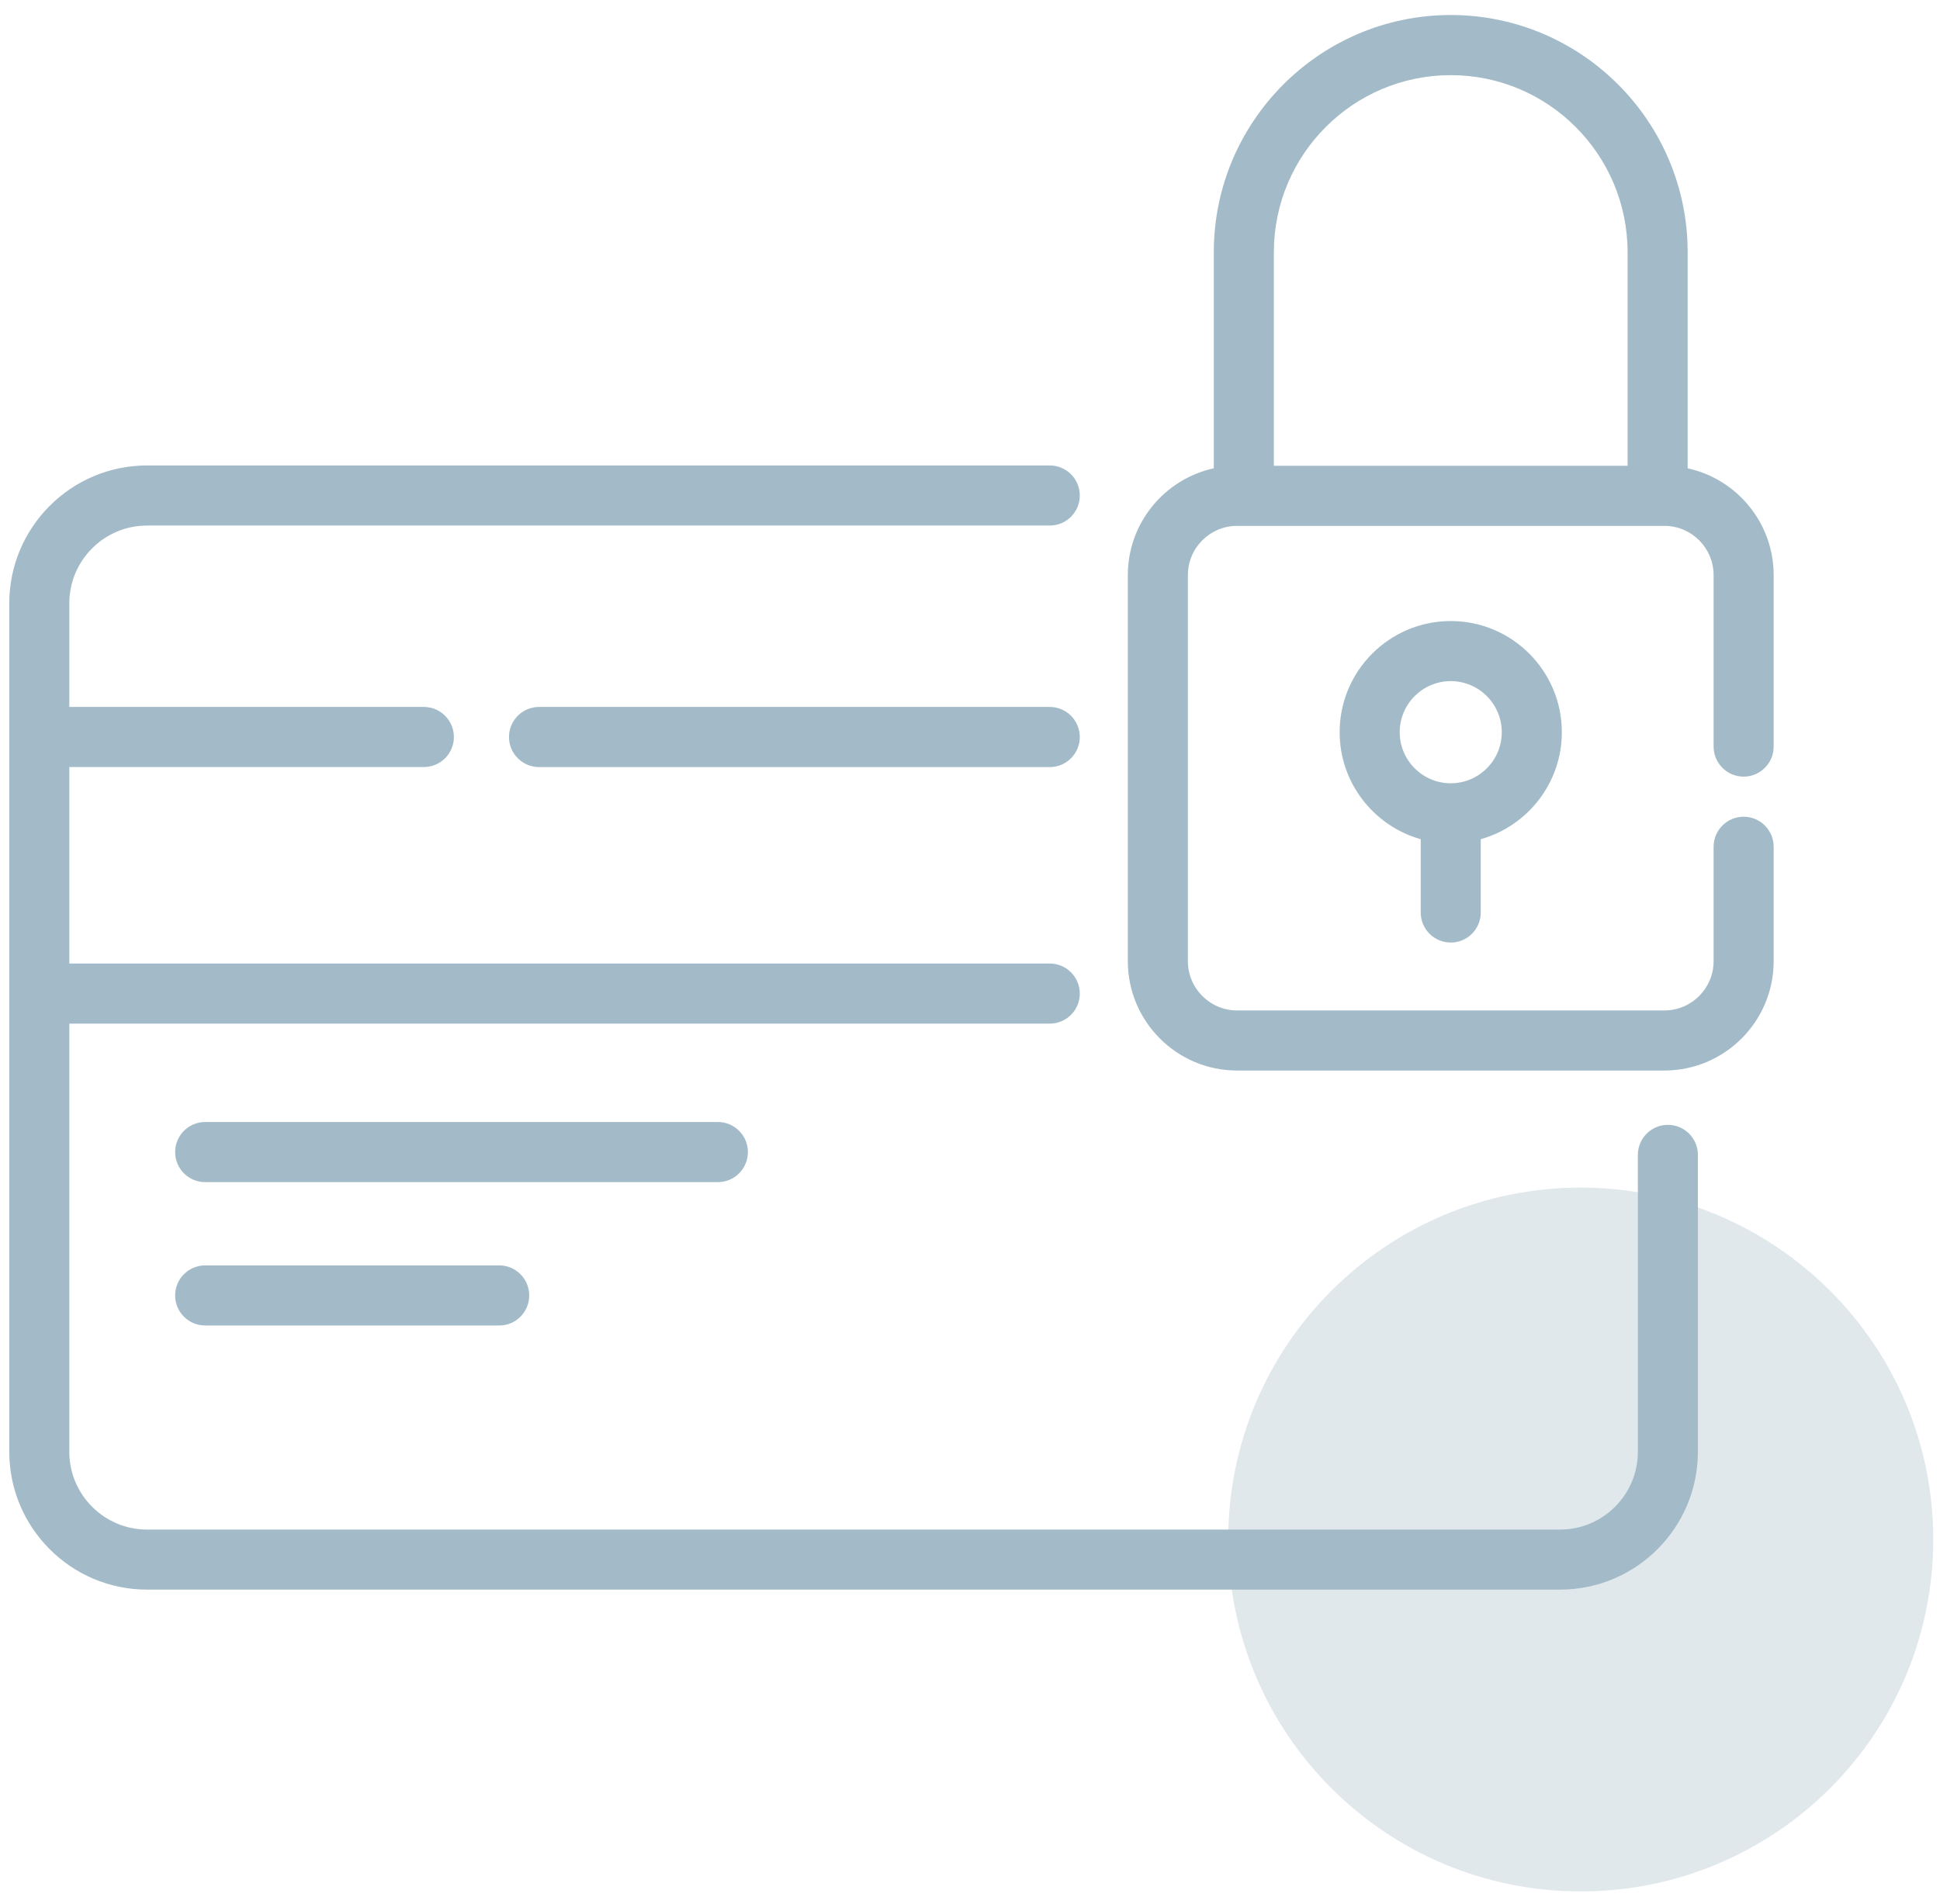
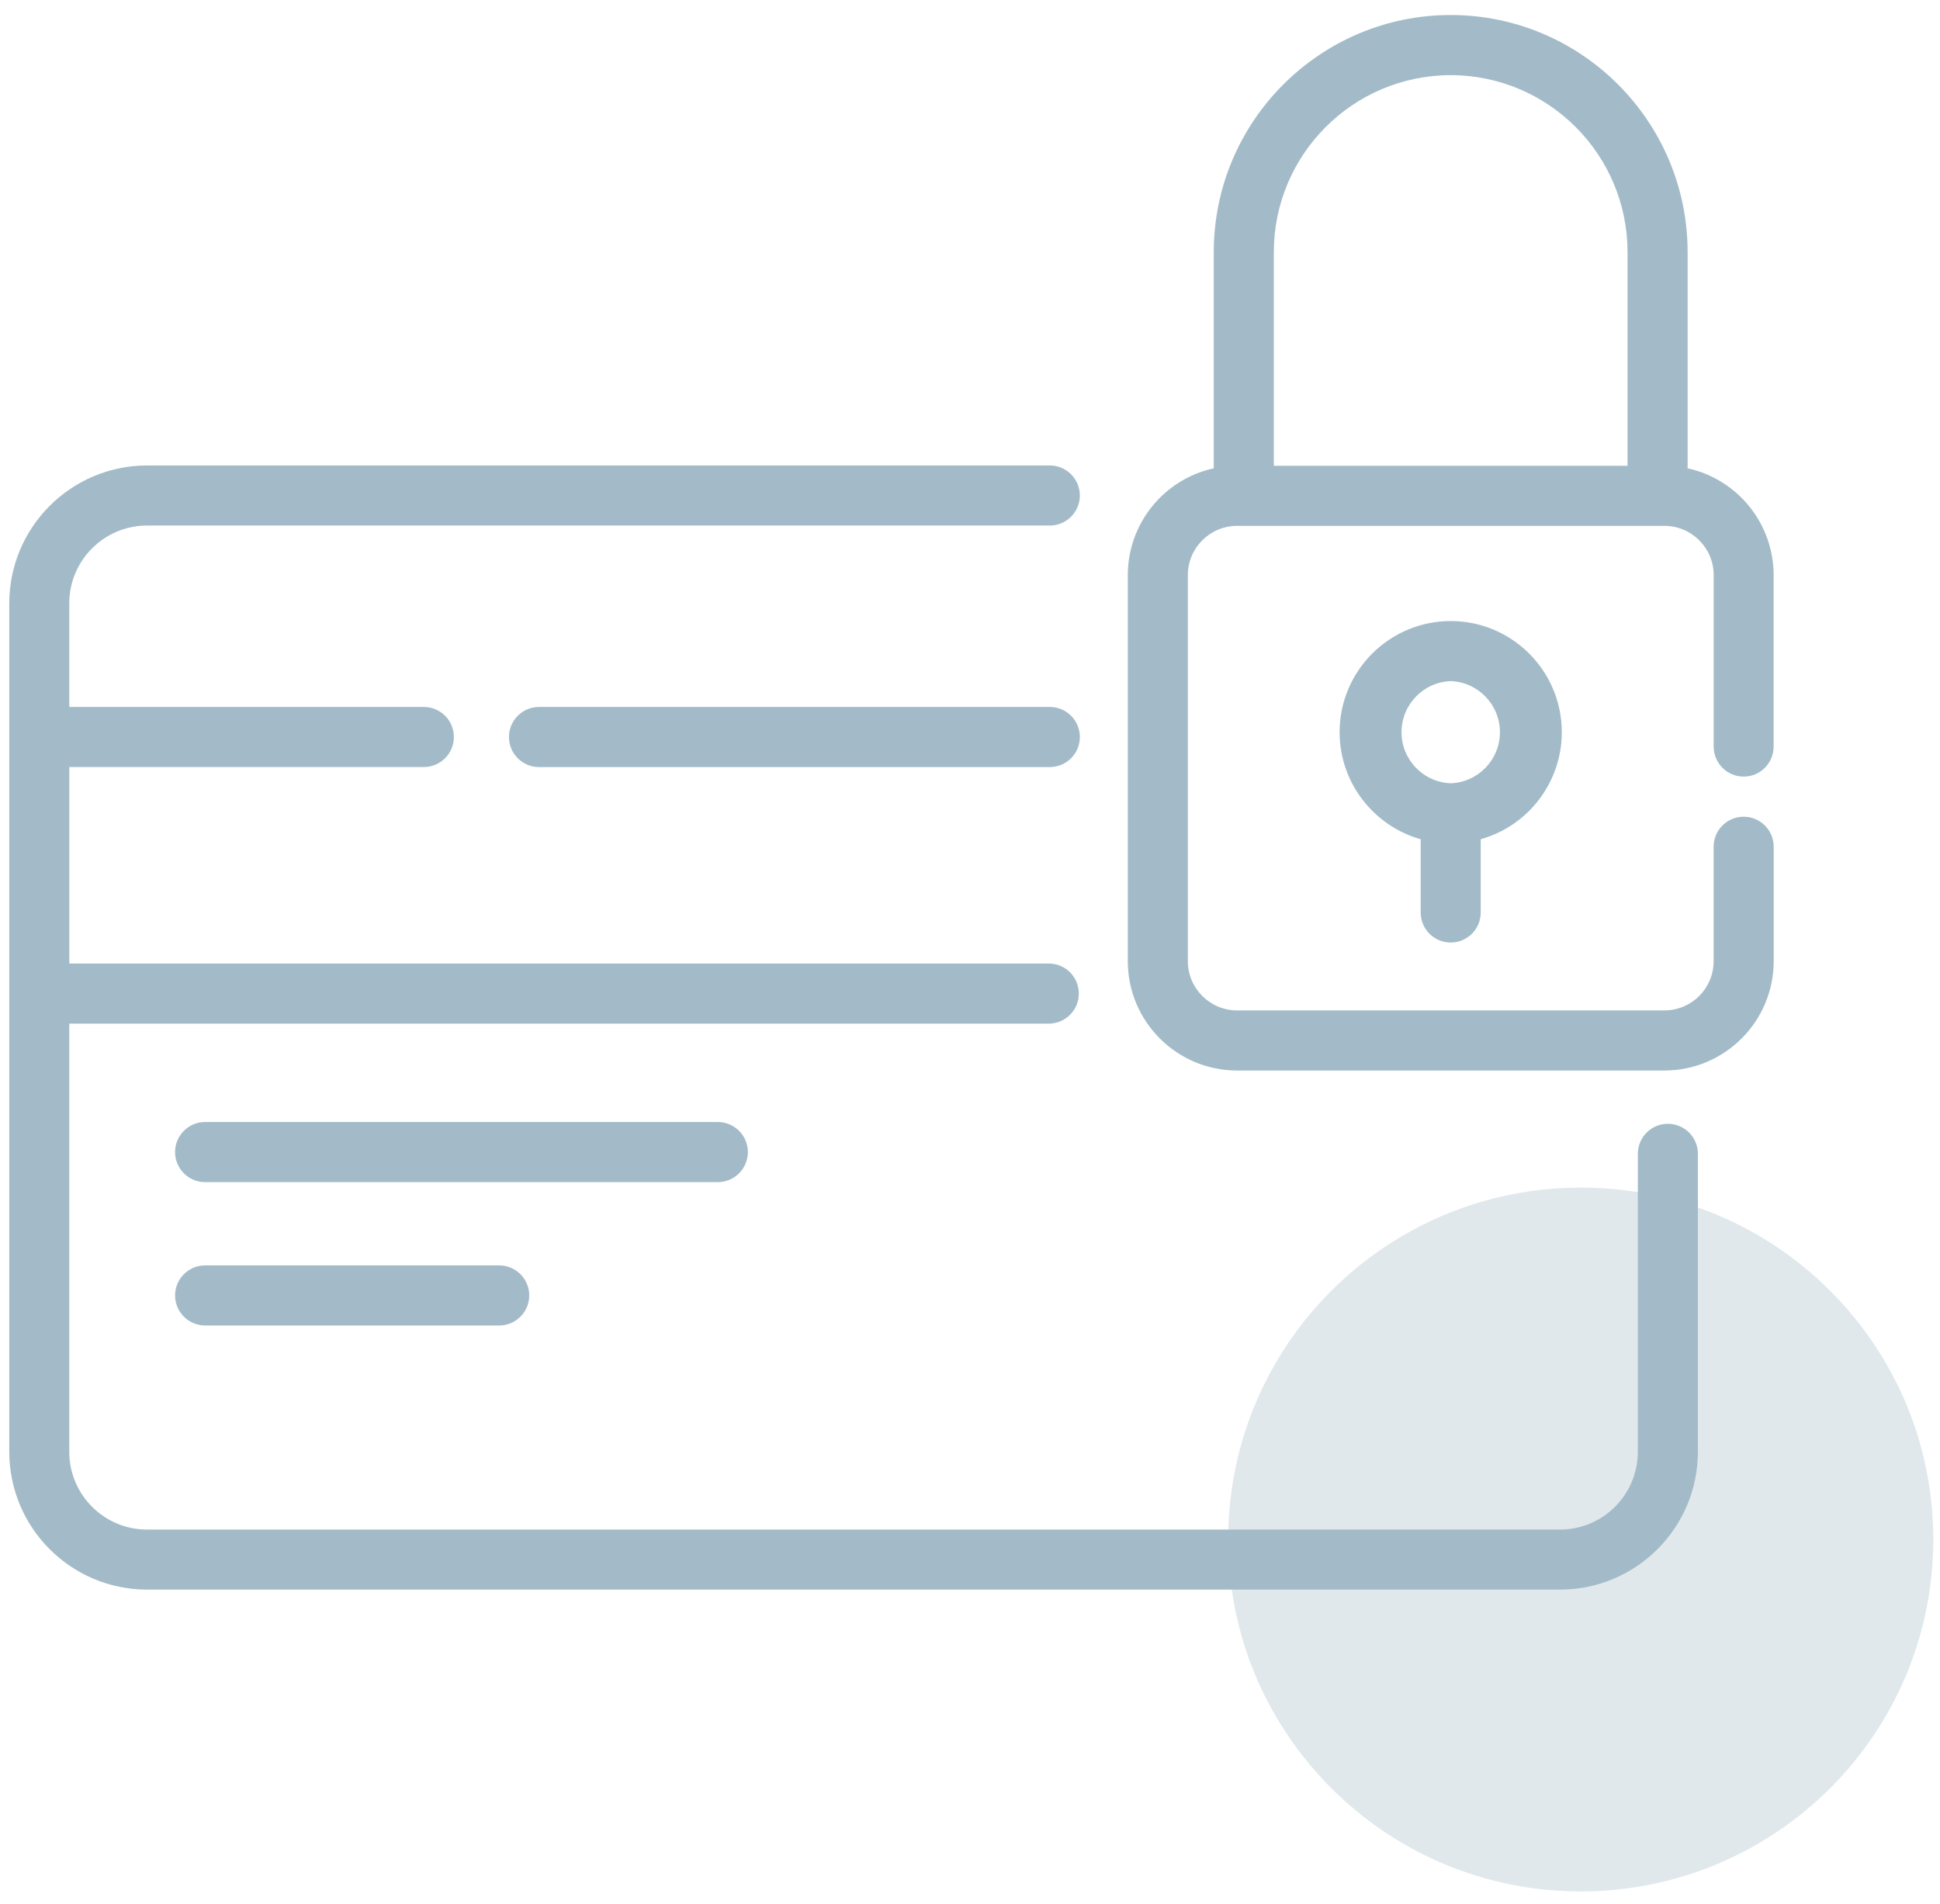
- <svg xmlns="http://www.w3.org/2000/svg" width="54" height="53" viewBox="0 0 54 53" fill="none">
-   <path fill-rule="evenodd" clip-rule="evenodd" d="M45.59 32.151C45.59 31.69 45.964 31.315 46.425 31.315C46.887 31.315 47.261 31.69 47.261 32.151V40.416C47.261 42.533 45.541 44.254 43.427 44.254H4.092C1.978 44.254 0.258 42.532 0.258 40.416V16.797C0.258 14.68 1.978 12.959 4.092 12.958H29.221C29.682 12.958 30.056 13.333 30.056 13.794C30.056 14.257 29.682 14.631 29.221 14.631H4.092C2.9 14.631 1.929 15.603 1.929 16.797V19.681H11.798C12.259 19.681 12.634 20.056 12.634 20.518C12.634 20.98 12.259 21.354 11.798 21.354H1.929V26.824H29.221C29.682 26.824 30.056 27.199 30.056 27.661C30.056 28.123 29.682 28.497 29.221 28.497H1.929V40.416C1.929 41.61 2.9 42.582 4.092 42.582H43.427C44.619 42.582 45.59 41.61 45.59 40.416V32.151ZM15.004 19.681H29.221C29.682 19.681 30.056 20.056 30.056 20.518C30.056 20.98 29.682 21.355 29.221 21.355H15.004C14.543 21.355 14.168 20.98 14.168 20.518C14.168 20.056 14.543 19.681 15.004 19.681ZM19.982 31.236H5.711C5.249 31.236 4.875 31.611 4.875 32.073C4.875 32.535 5.249 32.91 5.711 32.91H19.982C20.444 32.91 20.818 32.535 20.818 32.073C20.818 31.611 20.444 31.236 19.982 31.236ZM5.711 35.228H13.896C14.357 35.228 14.731 35.603 14.731 36.064C14.731 36.527 14.357 36.901 13.896 36.901H5.711C5.249 36.901 4.875 36.527 4.875 36.064C4.875 35.603 5.249 35.228 5.711 35.228ZM48.534 21.621C48.996 21.621 49.37 21.246 49.37 20.784V16.011C49.37 14.555 48.343 13.335 46.976 13.037V7.021C46.976 3.38 44.018 0.418 40.381 0.418C36.745 0.418 33.786 3.38 33.786 7.021V13.037C32.42 13.335 31.393 14.556 31.393 16.012V26.759C31.393 28.438 32.757 29.803 34.434 29.803H46.328C48.005 29.803 49.37 28.438 49.37 26.759V23.573C49.37 23.111 48.996 22.737 48.534 22.737C48.073 22.737 47.698 23.111 47.698 23.573V26.759C47.698 27.515 47.084 28.13 46.328 28.13H34.434C33.679 28.13 33.065 27.515 33.065 26.759V16.011C33.065 15.255 33.679 14.64 34.434 14.64H46.328C47.084 14.64 47.698 15.255 47.698 16.011V20.784C47.699 21.246 48.073 21.621 48.534 21.621ZM45.305 12.967H35.458V7.021C35.458 4.302 37.666 2.092 40.381 2.092C43.096 2.092 45.304 4.302 45.304 7.021V12.967H45.305ZM40.382 17.289C38.676 17.289 37.289 18.677 37.289 20.384C37.289 21.801 38.246 22.997 39.546 23.363V25.404C39.546 25.866 39.92 26.24 40.382 26.24C40.843 26.24 41.217 25.866 41.217 25.404V23.363C42.517 22.997 43.474 21.801 43.474 20.384C43.474 18.677 42.086 17.289 40.382 17.289ZM40.382 21.806C39.598 21.806 38.961 21.169 38.961 20.384C38.961 19.6 39.598 18.962 40.382 18.962C41.165 18.962 41.802 19.601 41.802 20.384C41.802 21.169 41.165 21.806 40.382 21.806Z" fill="#A3BBC8" />
-   <path opacity="0.34" fill-rule="evenodd" clip-rule="evenodd" d="M44 33.062C49.419 33.062 53.812 37.448 53.812 42.859C53.812 48.27 49.419 52.656 44 52.656C38.581 52.656 34.188 48.27 34.188 42.859C34.188 37.448 38.581 33.062 44 33.062Z" fill="#A3BBC8" />
+ <svg xmlns="http://www.w3.org/2000/svg" width="54" height="53" fill="none">
+   <path fill-rule="evenodd" clip-rule="evenodd" d="M45.59 32.151a.836.836 0 111.671 0v8.265a3.84 3.84 0 01-3.834 3.838H4.092a3.84 3.84 0 01-3.834-3.837v-23.62a3.841 3.841 0 013.834-3.839h25.129a.836.836 0 010 1.673H4.091a2.167 2.167 0 00-2.163 2.166v2.884h9.869a.836.836 0 010 1.673H1.929v5.47h27.292a.837.837 0 010 1.673H1.928v11.92c0 1.193.97 2.165 2.163 2.165h39.335a2.167 2.167 0 002.163-2.166v-8.265zm-30.586-12.47h14.217a.836.836 0 010 1.674H15.004a.836.836 0 010-1.674zm4.978 11.555H5.71a.837.837 0 000 1.674h14.27a.836.836 0 000-1.674zM5.71 35.228h8.185a.836.836 0 010 1.673H5.71a.836.836 0 010-1.673zm42.823-13.607a.836.836 0 00.836-.837v-4.773a3.048 3.048 0 00-2.394-2.974V7.021c0-3.64-2.958-6.603-6.595-6.603-3.636 0-6.595 2.962-6.595 6.603v6.016a3.048 3.048 0 00-2.393 2.975v10.747a3.046 3.046 0 003.041 3.044H46.33a3.047 3.047 0 003.041-3.044v-3.186a.836.836 0 10-1.672 0v3.186a1.37 1.37 0 01-1.37 1.37H34.434c-.755 0-1.37-.614-1.37-1.37V16.01c0-.755.615-1.37 1.37-1.37H46.33c.755 0 1.37.614 1.37 1.37v4.773c0 .462.374.837.835.837zm-3.23-8.654h-9.846V7.021a4.931 4.931 0 014.923-4.929 4.931 4.931 0 014.923 4.929v5.946zm-4.922 4.322a3.097 3.097 0 00-3.093 3.095c0 1.417.957 2.613 2.257 2.98v2.04a.835.835 0 101.671 0v-2.04a3.099 3.099 0 002.257-2.98 3.097 3.097 0 00-3.092-3.095zm0 4.517a1.423 1.423 0 010-2.844 1.423 1.423 0 010 2.844z" fill="#A3BBC8" />
+   <path opacity=".34" fill-rule="evenodd" clip-rule="evenodd" d="M44 33.062c5.42 0 9.813 4.386 9.813 9.797 0 5.41-4.394 9.797-9.813 9.797-5.42 0-9.813-4.386-9.813-9.797 0-5.41 4.394-9.797 9.813-9.797z" fill="#A3BBC8" />
</svg>
